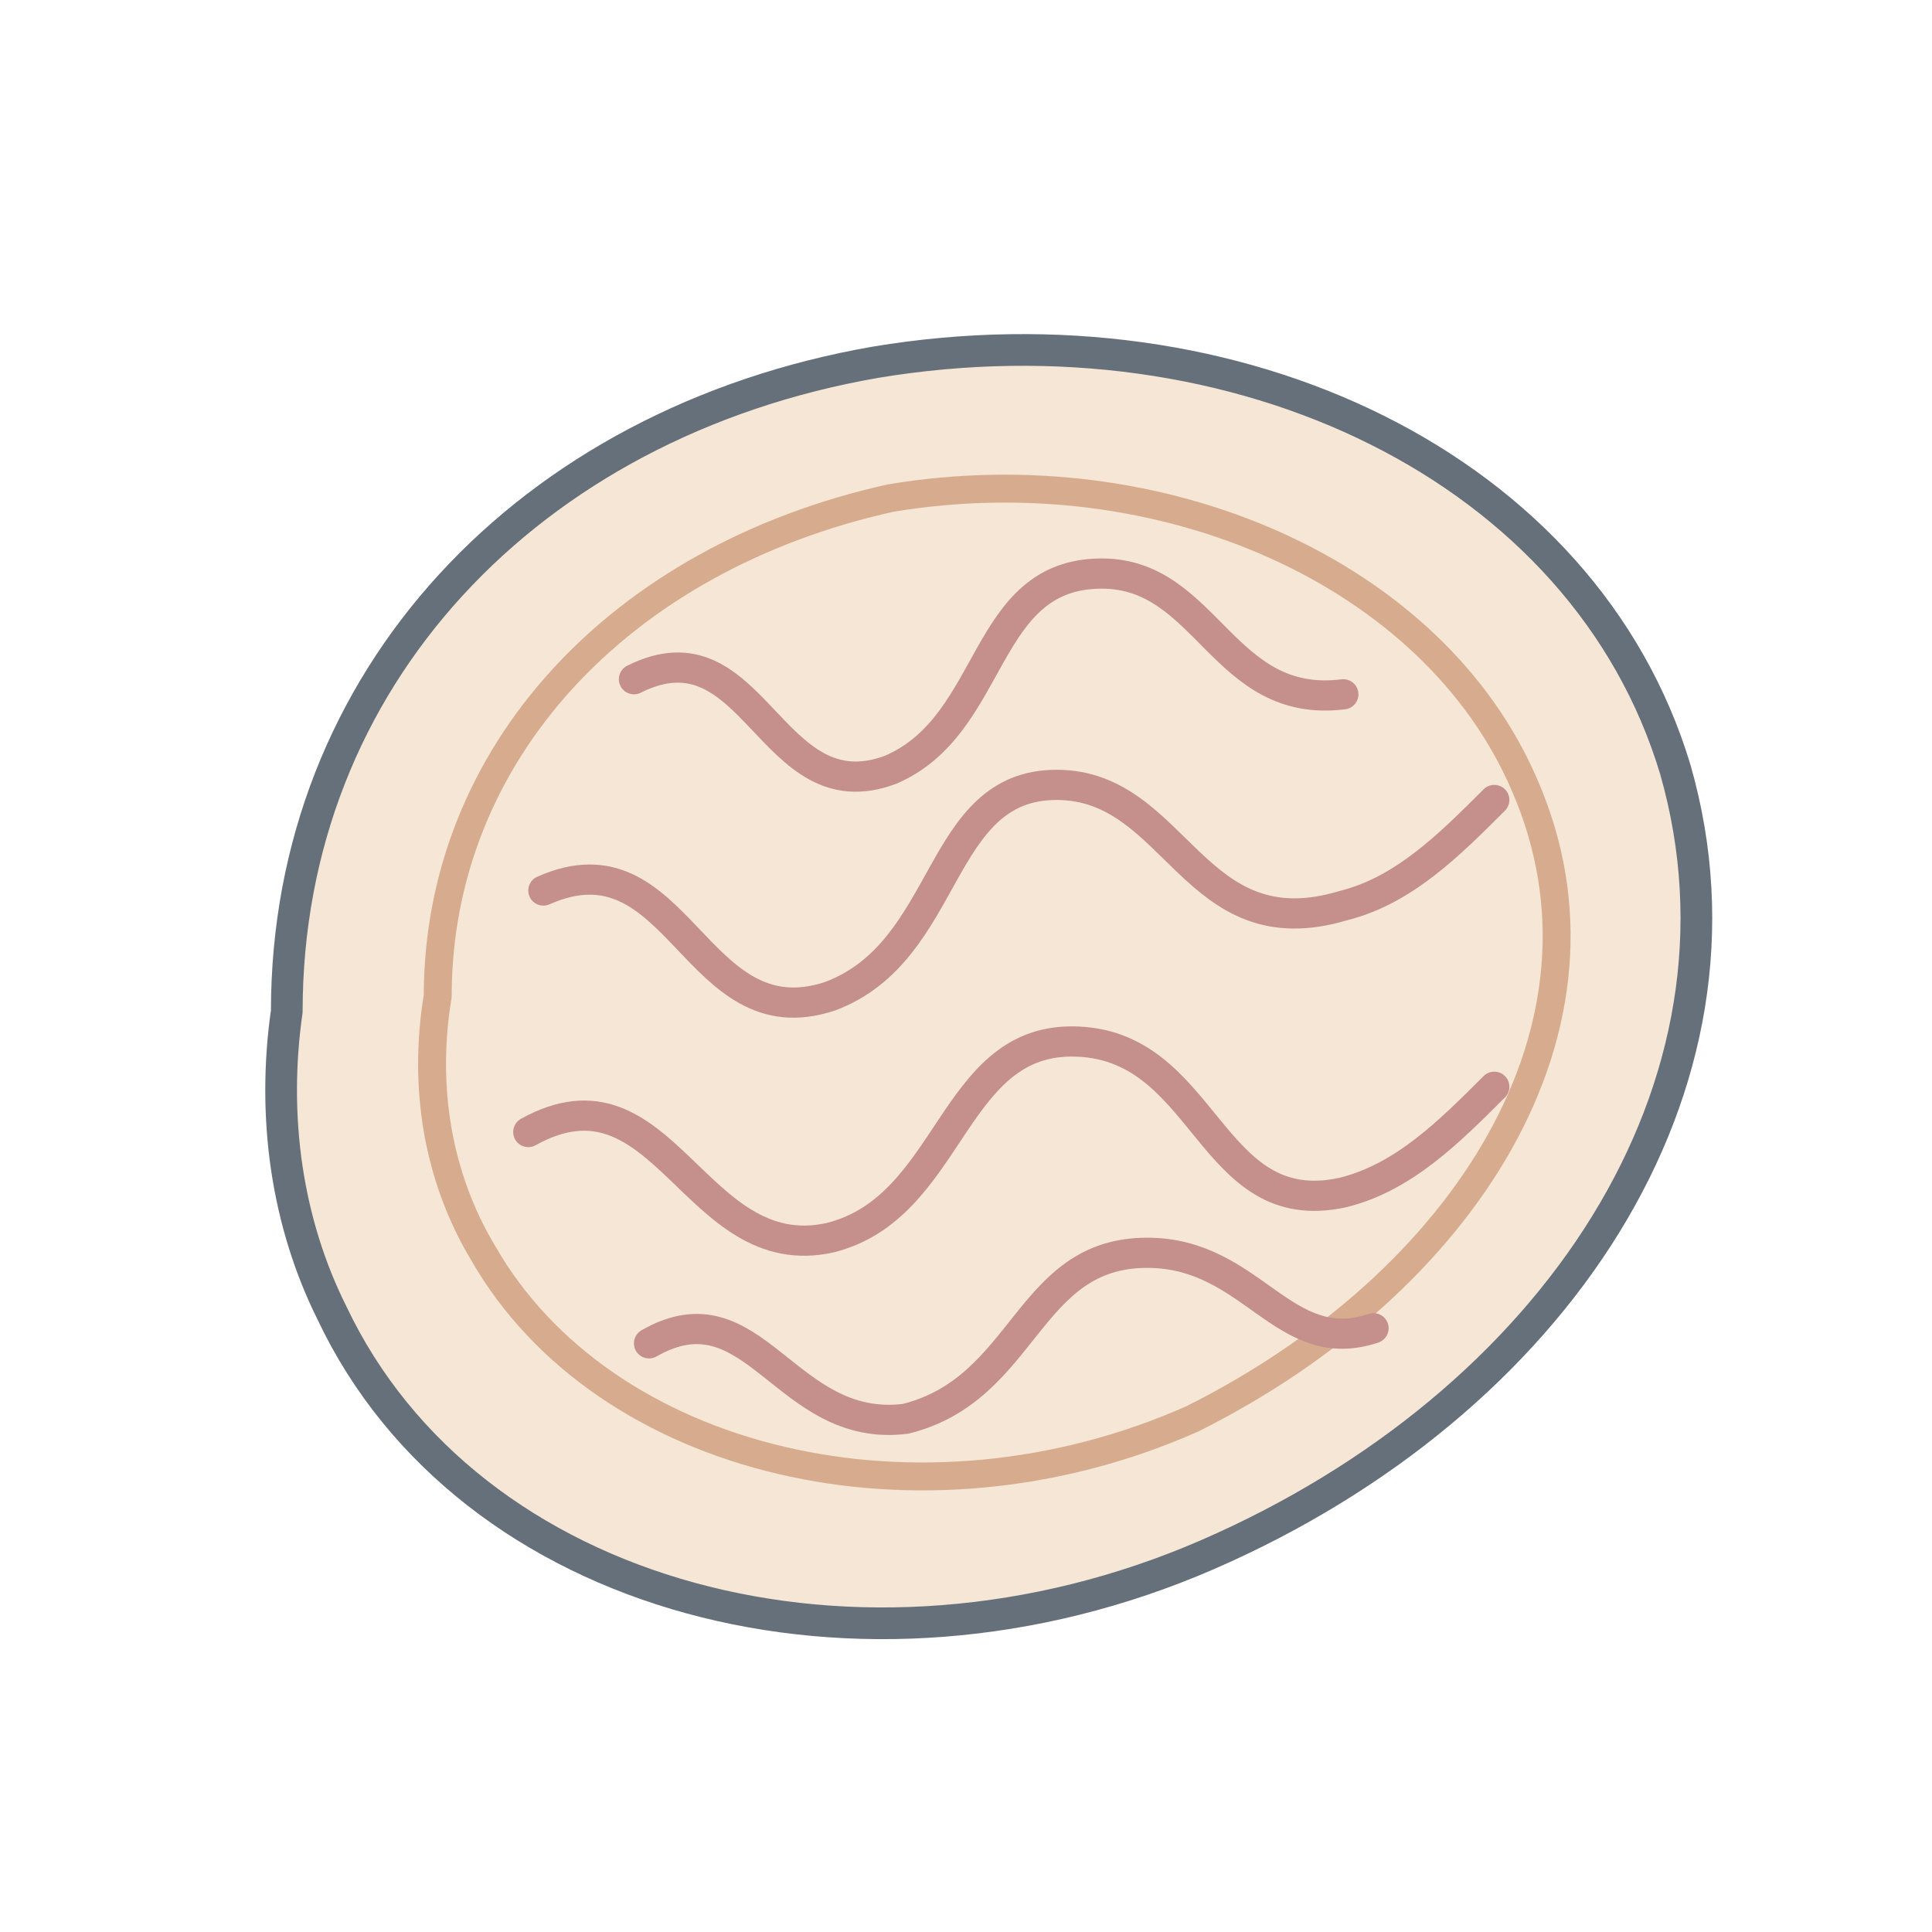
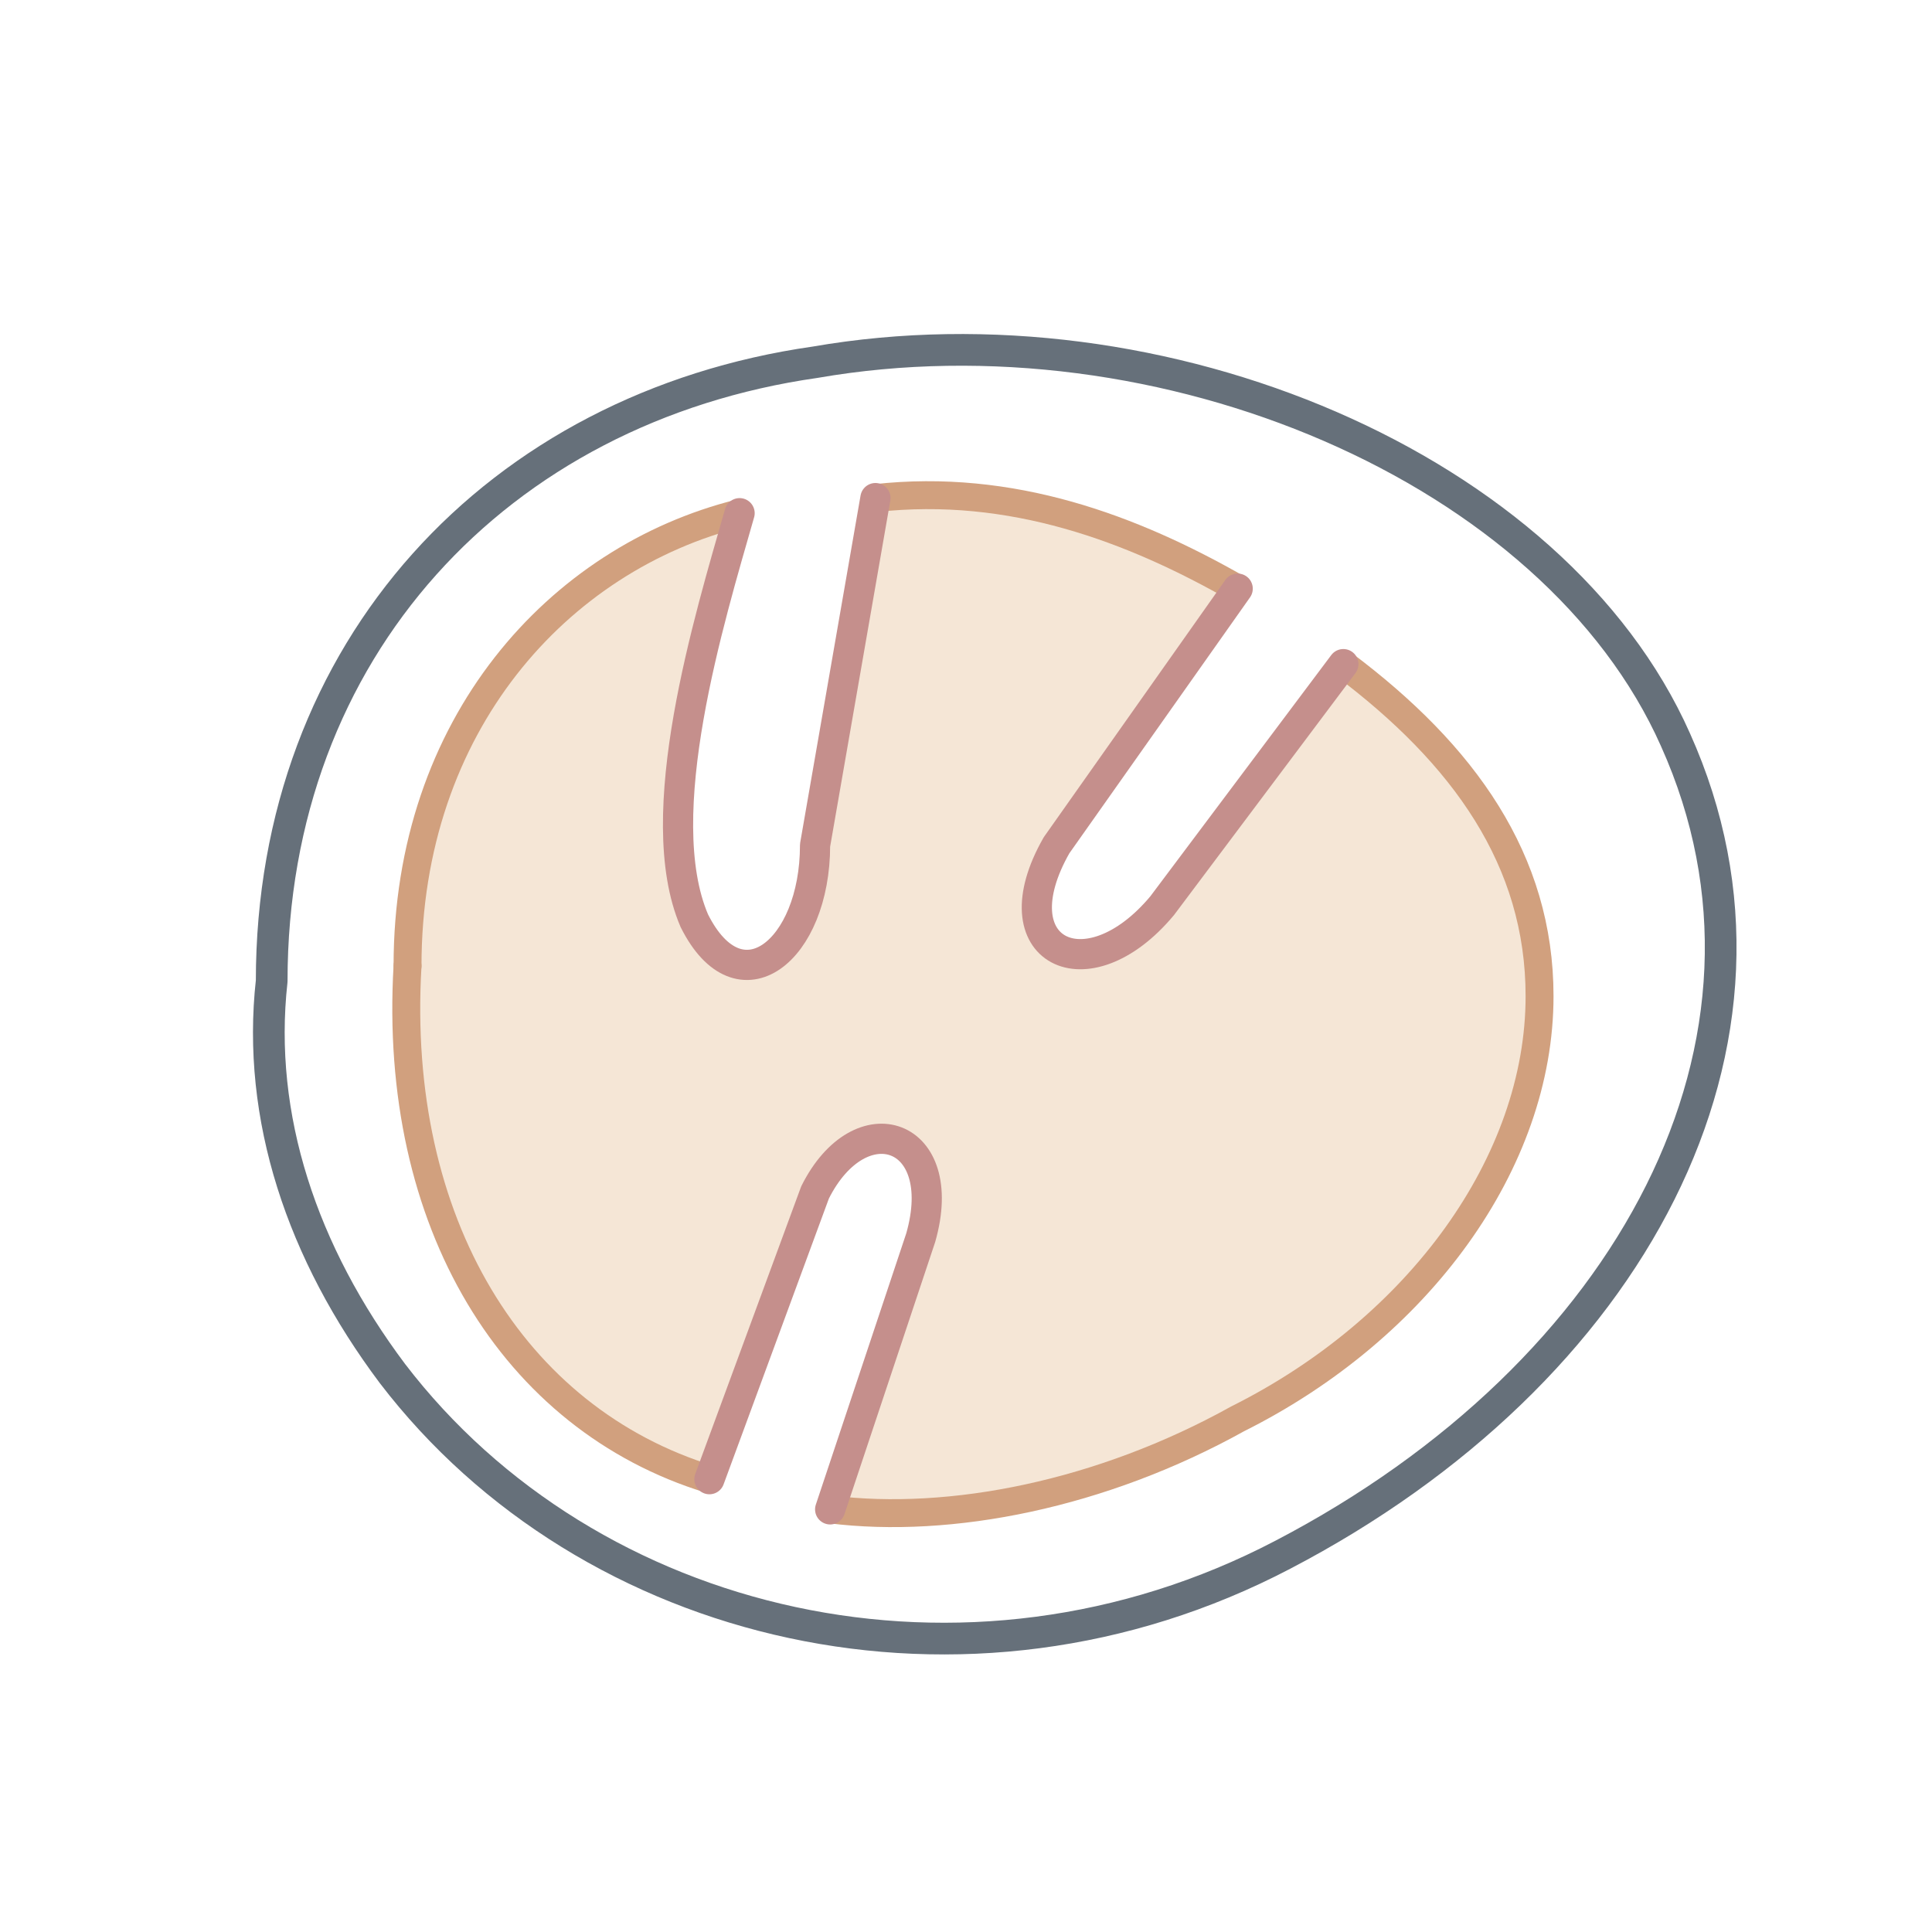
<svg xmlns="http://www.w3.org/2000/svg" viewBox="0 0 128 128" role="img" aria-labelledby="title desc">
-   <path data-region="matrix" fill="#F5E6D6" d="M19 67c0-22 16-39 39-43 24-4 47 7 53 27 6 21-8 42-31 52-23 10-49 3-58-16-3-6-4-13-3-20z" />
-   <path data-region="accent" d="M29 66c0-16 12-29 30-33 18-3 36 5 42 19 7 16-4 33-22 42-18 8-39 3-47-11-3-5-4-11-3-17z" fill="none" stroke="#D1A07E" stroke-linecap="round" stroke-linejoin="round" stroke-width="1.85" opacity="0.82" />
-   <g data-region="cristae" fill="none" stroke="#C58F8C" stroke-linecap="round" stroke-linejoin="round" stroke-width="2">
-     <path d="M42 45c8-4 9 9 17 6 7-3 6-13 14-13 7 0 8 9 16 8" />
-     <path d="M36 59c9-4 10 10 19 7 8-3 7-14 15-14 8 0 9 11 19 8 4-1 7-4 10-7" />
-     <path d="M35 75c9-5 11 9 20 7 8-2 8-13 16-13 9 0 9 12 18 10 4-1 7-4 10-7" />
-     <path d="M43 89c7-4 9 6 17 5 8-2 8-11 16-11 7 0 9 7 15 5" />
+   <path data-region="matrix" fill="#F5E6D6" d="M27 64C27 48 37 37 49 34C47 41 43 54 46 61C49 67 54 63 54 56L58 33C67 32 75 35 82 39L70 56C66 63 72 66 77 60L89 44C97 50 102 57 102 66C102 77 94 88 82 94C73 99 63 101 55 100L61 82C63 75 57 73 54 79L47 98C34 94 26 81 27 64Z" />
+   <g data-region="accent" fill="none" stroke="#D1A07E" stroke-width="1.85" stroke-linecap="round" stroke-linejoin="round">
+     <path d="M27 64C27 48 37 37 49 34" />
+     <path d="M58 33C67 32 75 35 82 39" />
+     <path d="M89 44C97 50 102 57 102 66C102 77 94 88 82 94C73 99 63 101 55 100" />
+     <path d="M47 98C34 94 26 81 27 64" />
  </g>
-   <path data-region="outline" d="M19 67c0-22 16-39 39-43 24-4 47 7 53 27 6 21-8 42-31 52-23 10-49 3-58-16-3-6-4-13-3-20z" fill="none" stroke="#66707A" stroke-linecap="round" stroke-linejoin="round" stroke-width="2.1" />
+   <g data-region="cristae" fill="none" stroke="#C58F8C" stroke-width="2" stroke-linecap="round" stroke-linejoin="round">
+     <path d="M49 34C47 41 43 54 46 61C49 67 54 63 54 56L58 33" />
+     <path d="M82 39L70 56C66 63 72 66 77 60L89 44" />
+     <path d="M55 100L61 82C63 75 57 73 54 79L47 98" />
+   </g>
+   <path data-region="outline" fill="none" stroke="#66707A" stroke-width="2.1" stroke-linecap="round" stroke-linejoin="round" d="M18 65C18 43 33 27 54 24C77 20 103 31 111 49C120 69 108 91 85 103C64 114 39 108 26 91C20 83 17 74 18 65Z" />
</svg>
